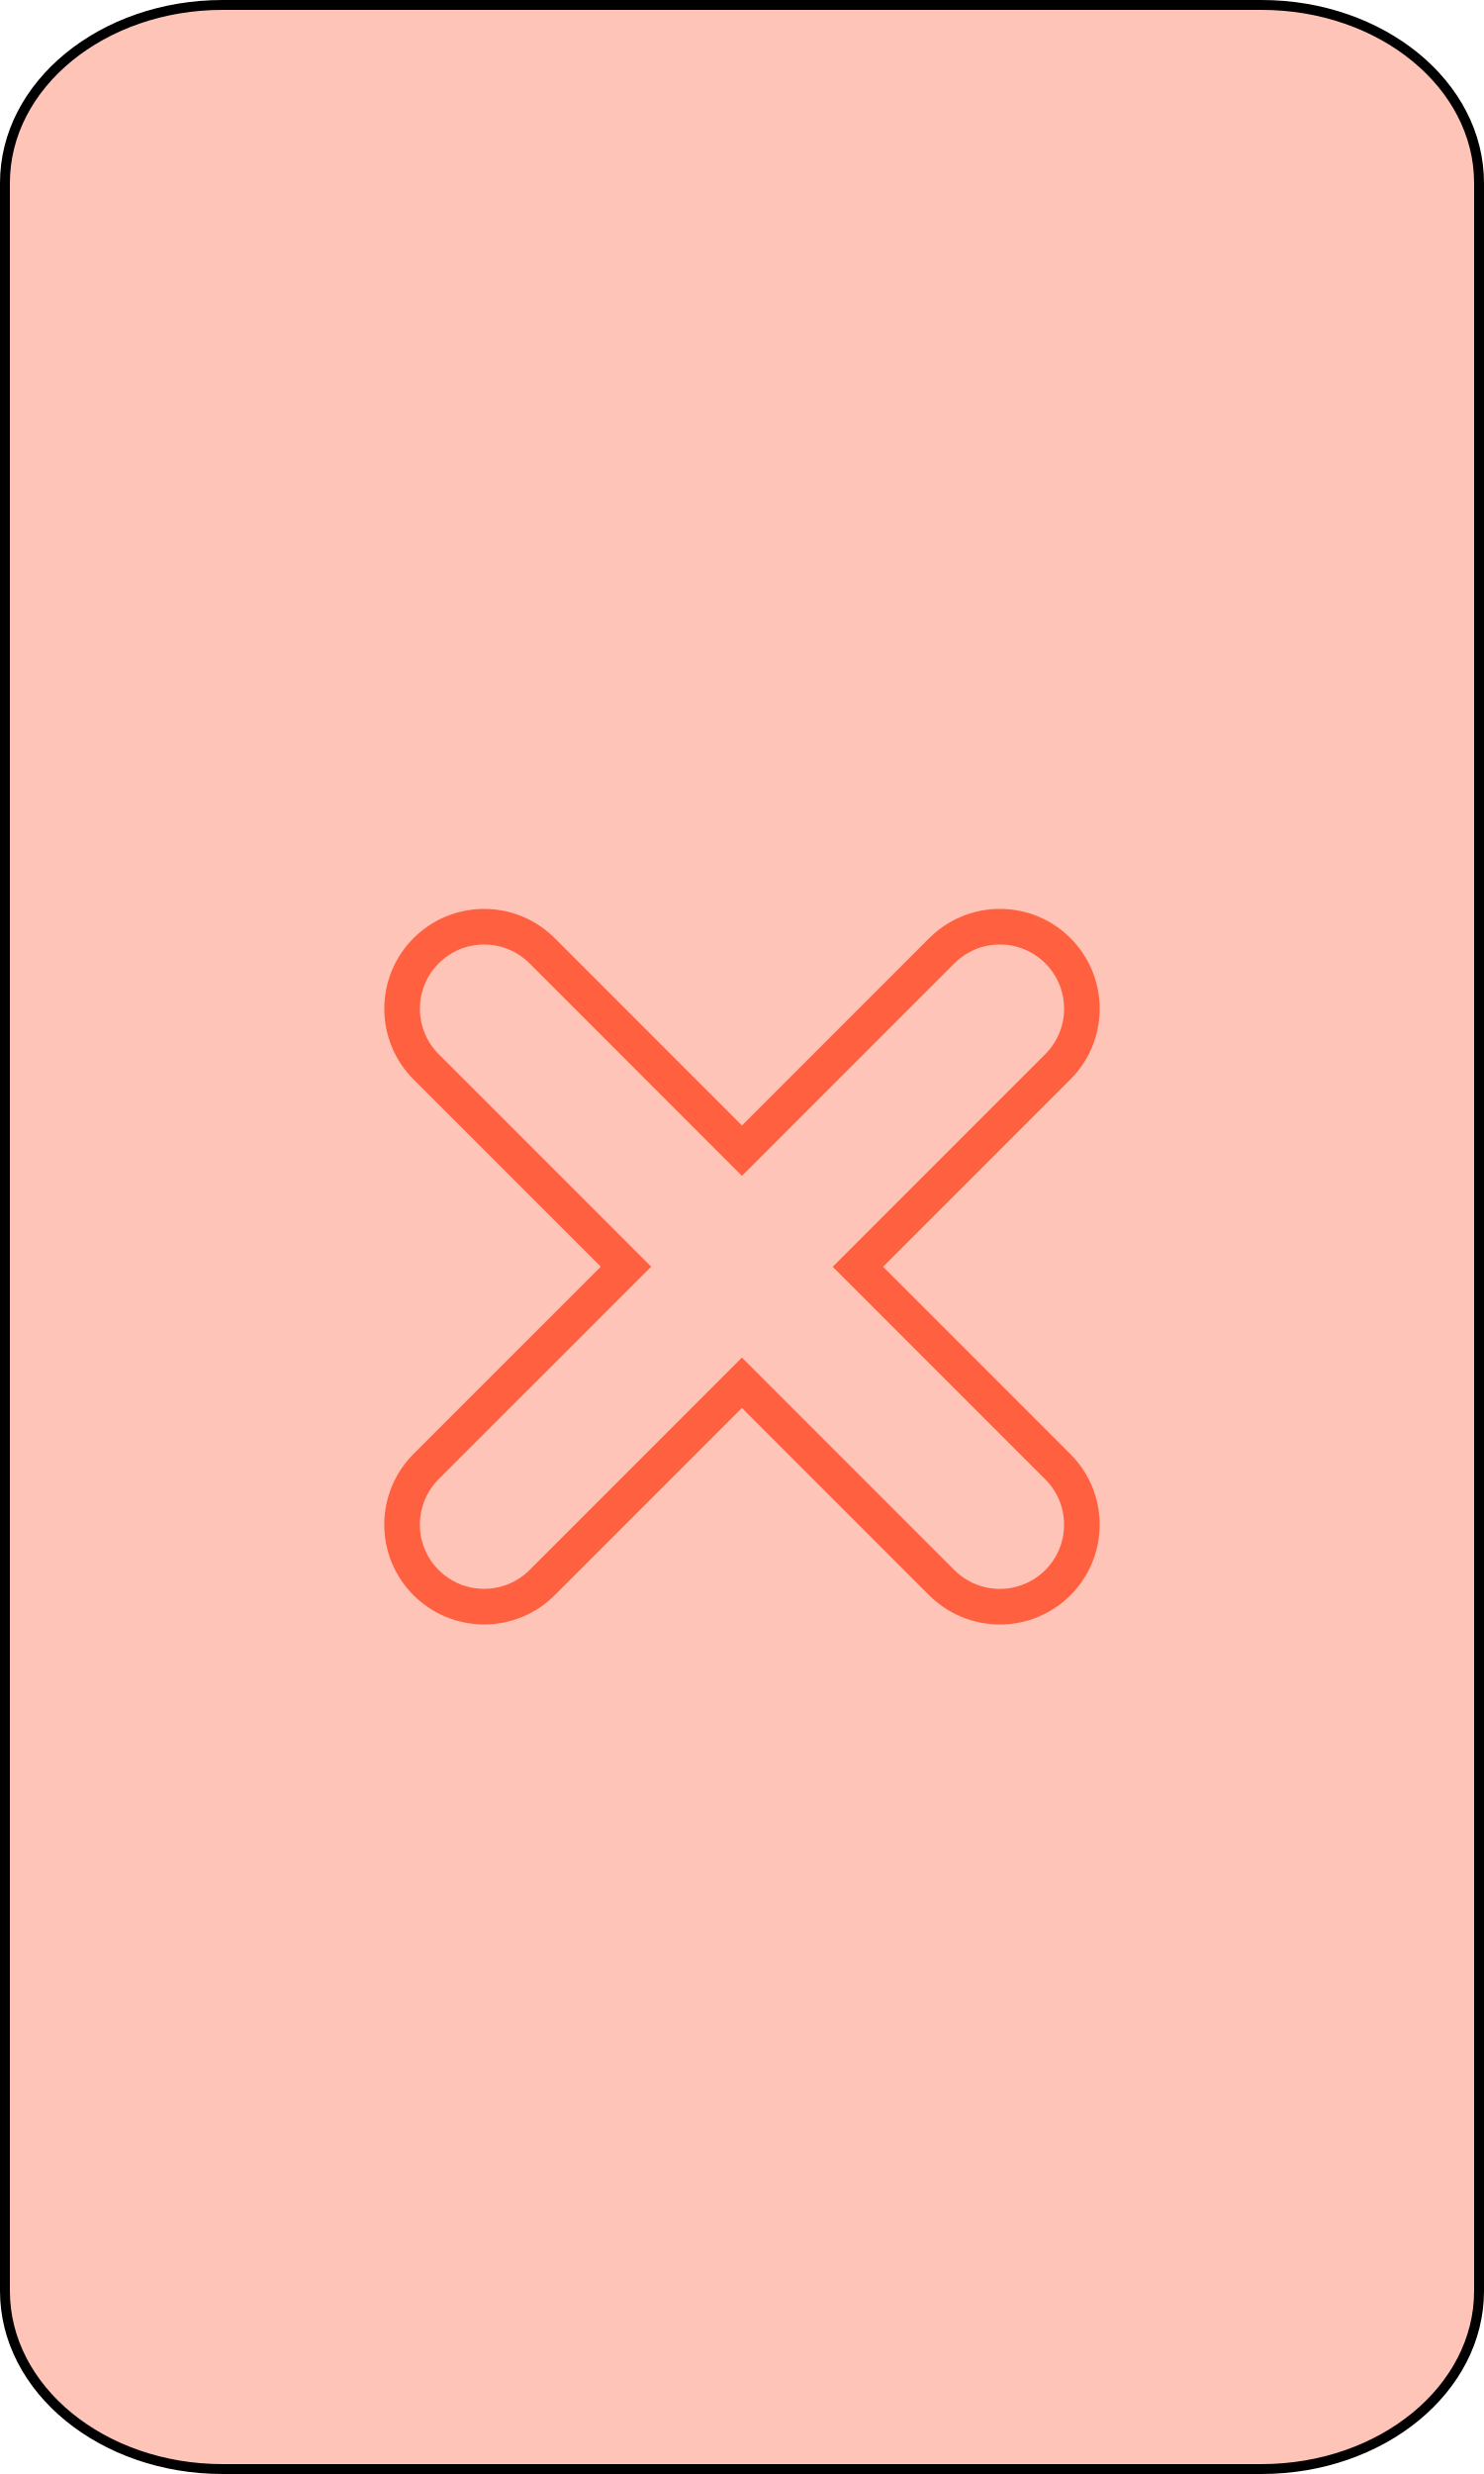
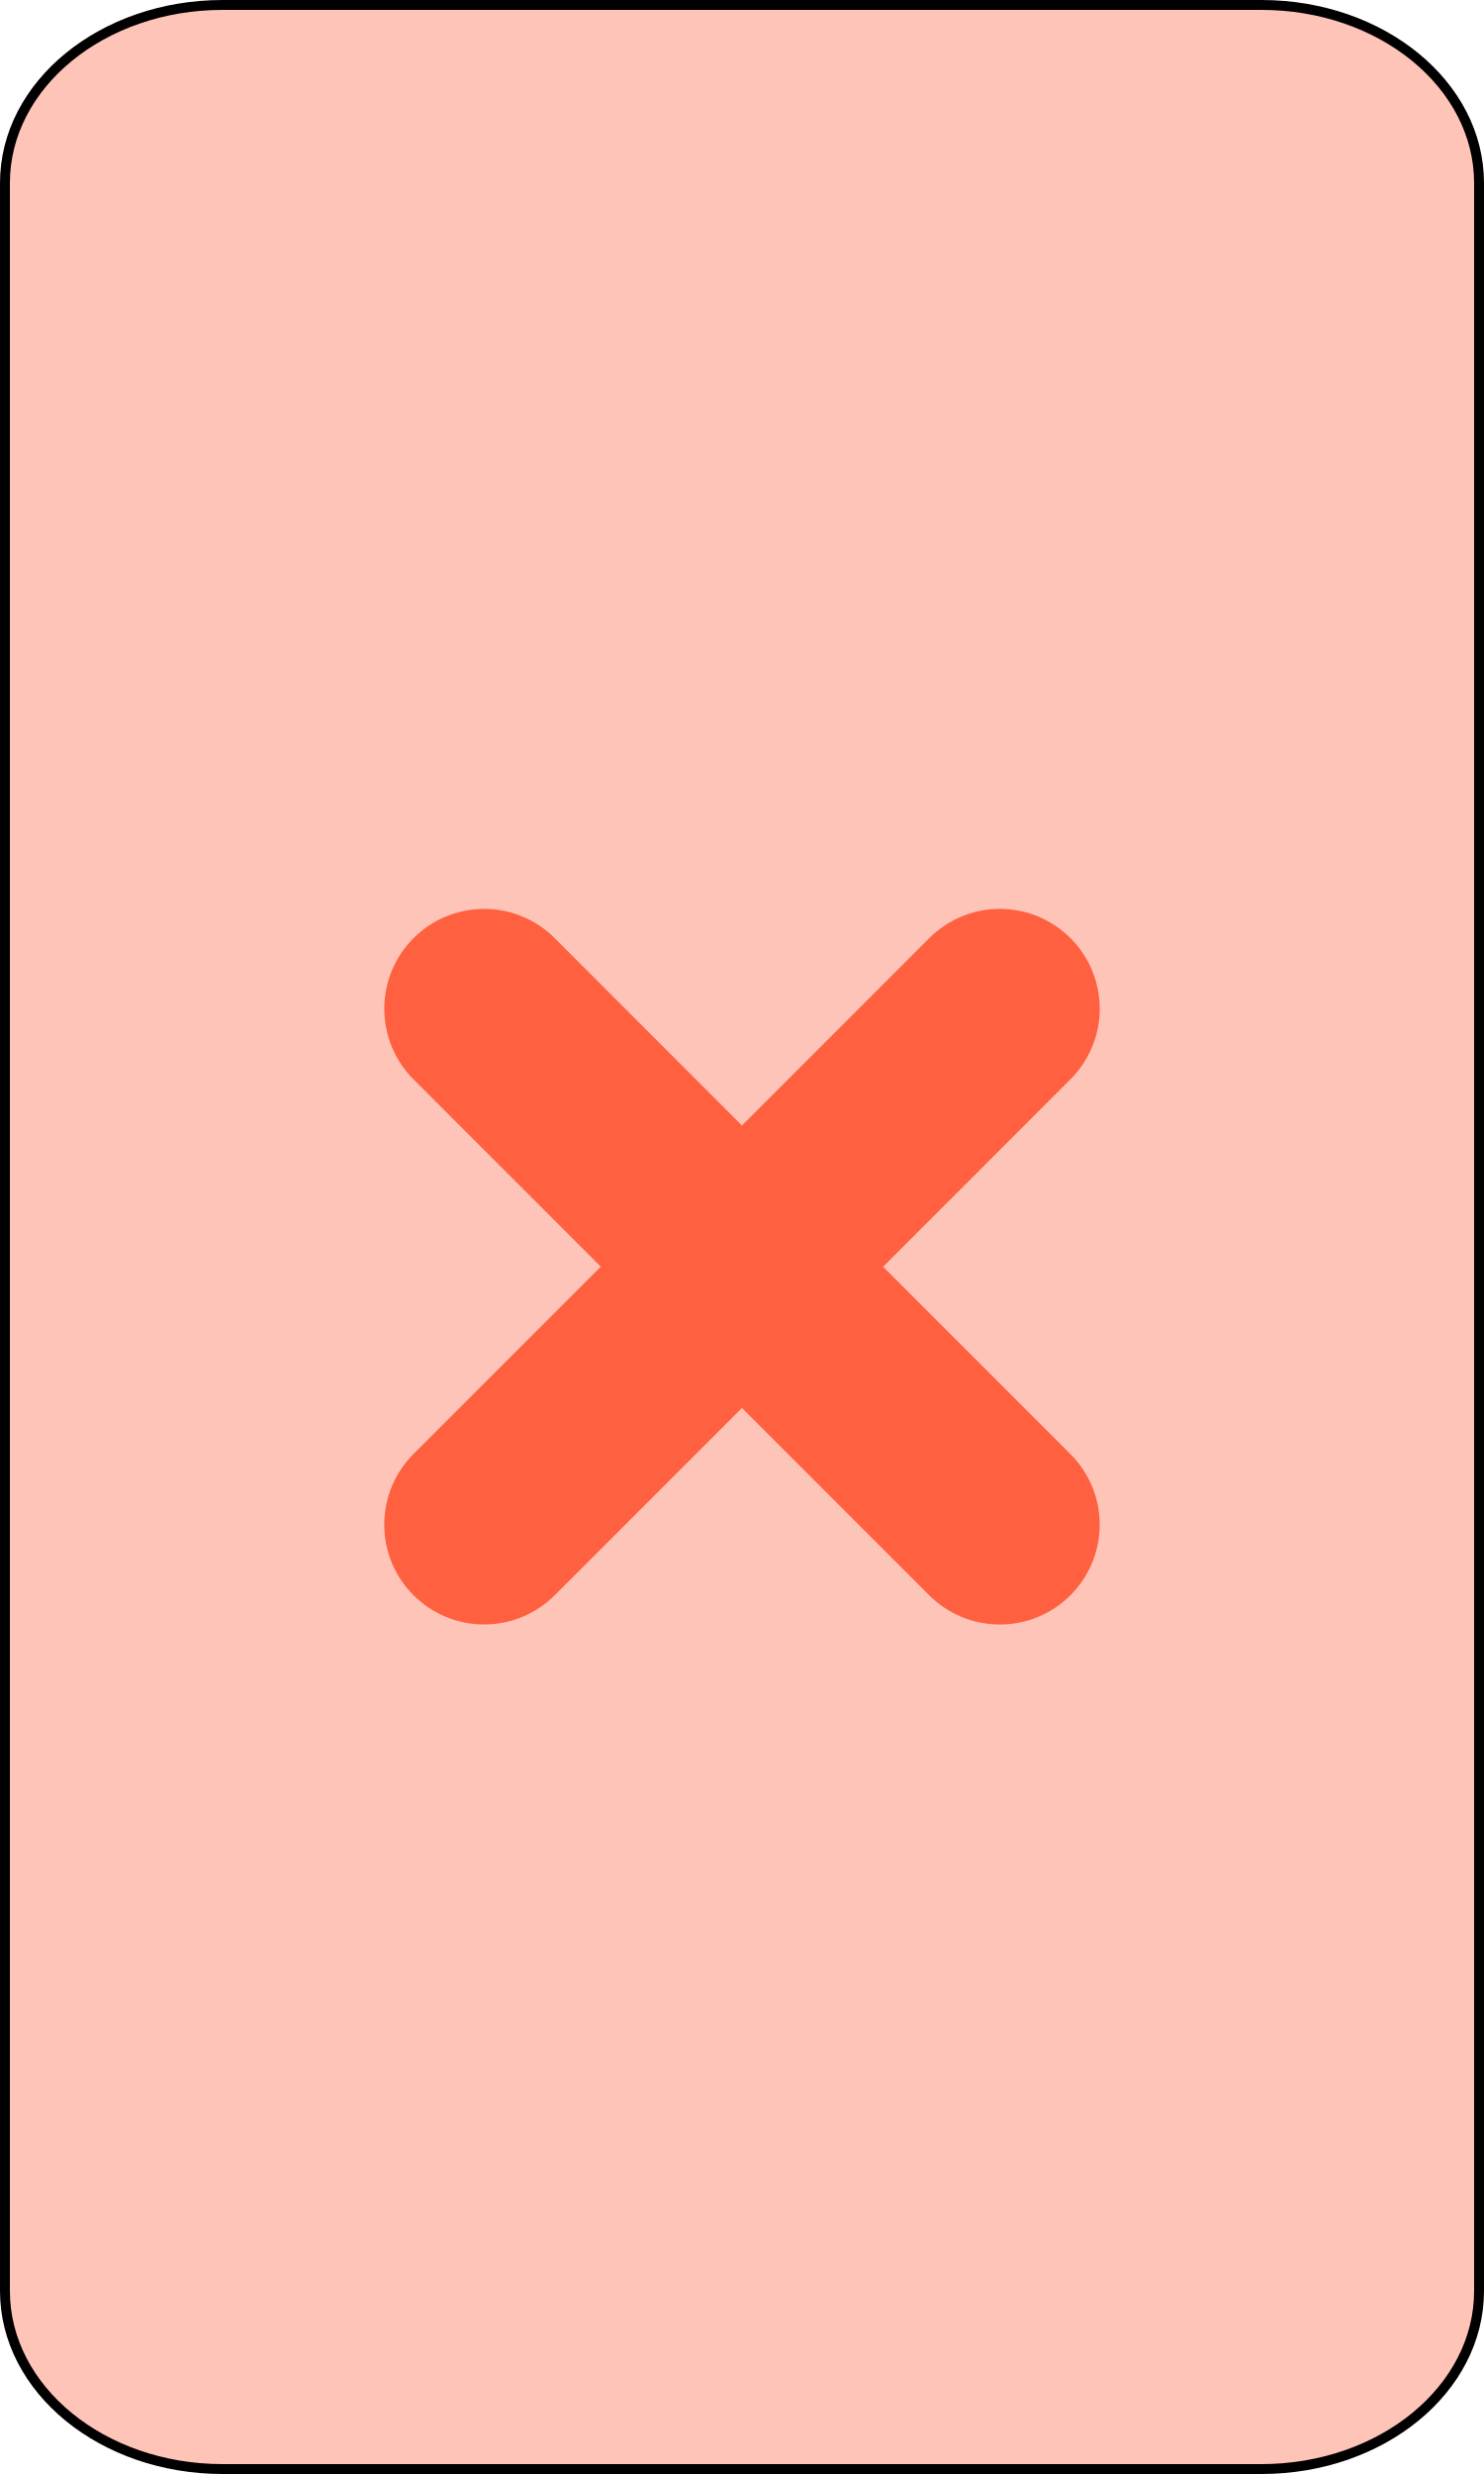
<svg xmlns="http://www.w3.org/2000/svg" version="1.0" width="75" height="125">
  <rect width="74.5" height="124.5" rx="11" ry="9" x="0.25" y="0.25" style="fill:#FFC4B8;fill-opacity:1;stroke:#000000;stroke-width:0.5" />
  <g>
-     <path d="m 33.358,62.504 10.102,10.1 c 0.752,0.75 1.217,1.783 1.217,2.932 0,2.287 -1.855,4.143 -4.146,4.143 -1.145,0 -2.178,-0.463 -2.932,-1.211 l -10.102,-10.103 -10.1,10.1 c -0.75,0.75 -1.787,1.211 -2.934,1.211 -2.284,0 -4.143,-1.854 -4.143,-4.141 0,-1.146 0.465,-2.184 1.212,-2.934 l 10.104,-10.102 -10.102,-10.1 c -0.747,-0.748 -1.212,-1.785 -1.212,-2.93 0,-2.289 1.854,-4.146 4.146,-4.146 1.143,0 2.18,0.465 2.93,1.214 l 10.099,10.102 10.102,-10.103 c 0.754,-0.749 1.787,-1.214 2.934,-1.214 2.289,0 4.146,1.856 4.146,4.145 0,1.146 -0.467,2.18 -1.217,2.932 l -10.104,10.105 z" transform="translate(10,1.5)" style="fill:#FFC4B8;stroke:#FF6040;stroke-width:1.8;" />
+     <path d="m 33.358,62.504 10.102,10.1 c 0.752,0.75 1.217,1.783 1.217,2.932 0,2.287 -1.855,4.143 -4.146,4.143 -1.145,0 -2.178,-0.463 -2.932,-1.211 l -10.102,-10.103 -10.1,10.1 c -0.75,0.75 -1.787,1.211 -2.934,1.211 -2.284,0 -4.143,-1.854 -4.143,-4.141 0,-1.146 0.465,-2.184 1.212,-2.934 l 10.104,-10.102 -10.102,-10.1 c -0.747,-0.748 -1.212,-1.785 -1.212,-2.93 0,-2.289 1.854,-4.146 4.146,-4.146 1.143,0 2.18,0.465 2.93,1.214 l 10.099,10.102 10.102,-10.103 c 0.754,-0.749 1.787,-1.214 2.934,-1.214 2.289,0 4.146,1.856 4.146,4.145 0,1.146 -0.467,2.18 -1.217,2.932 l -10.104,10.105 z" transform="translate(10,1.5)" style="fill:#FF6040;stroke:#FF6040;stroke-width:1.8;" />
  </g>
</svg>
